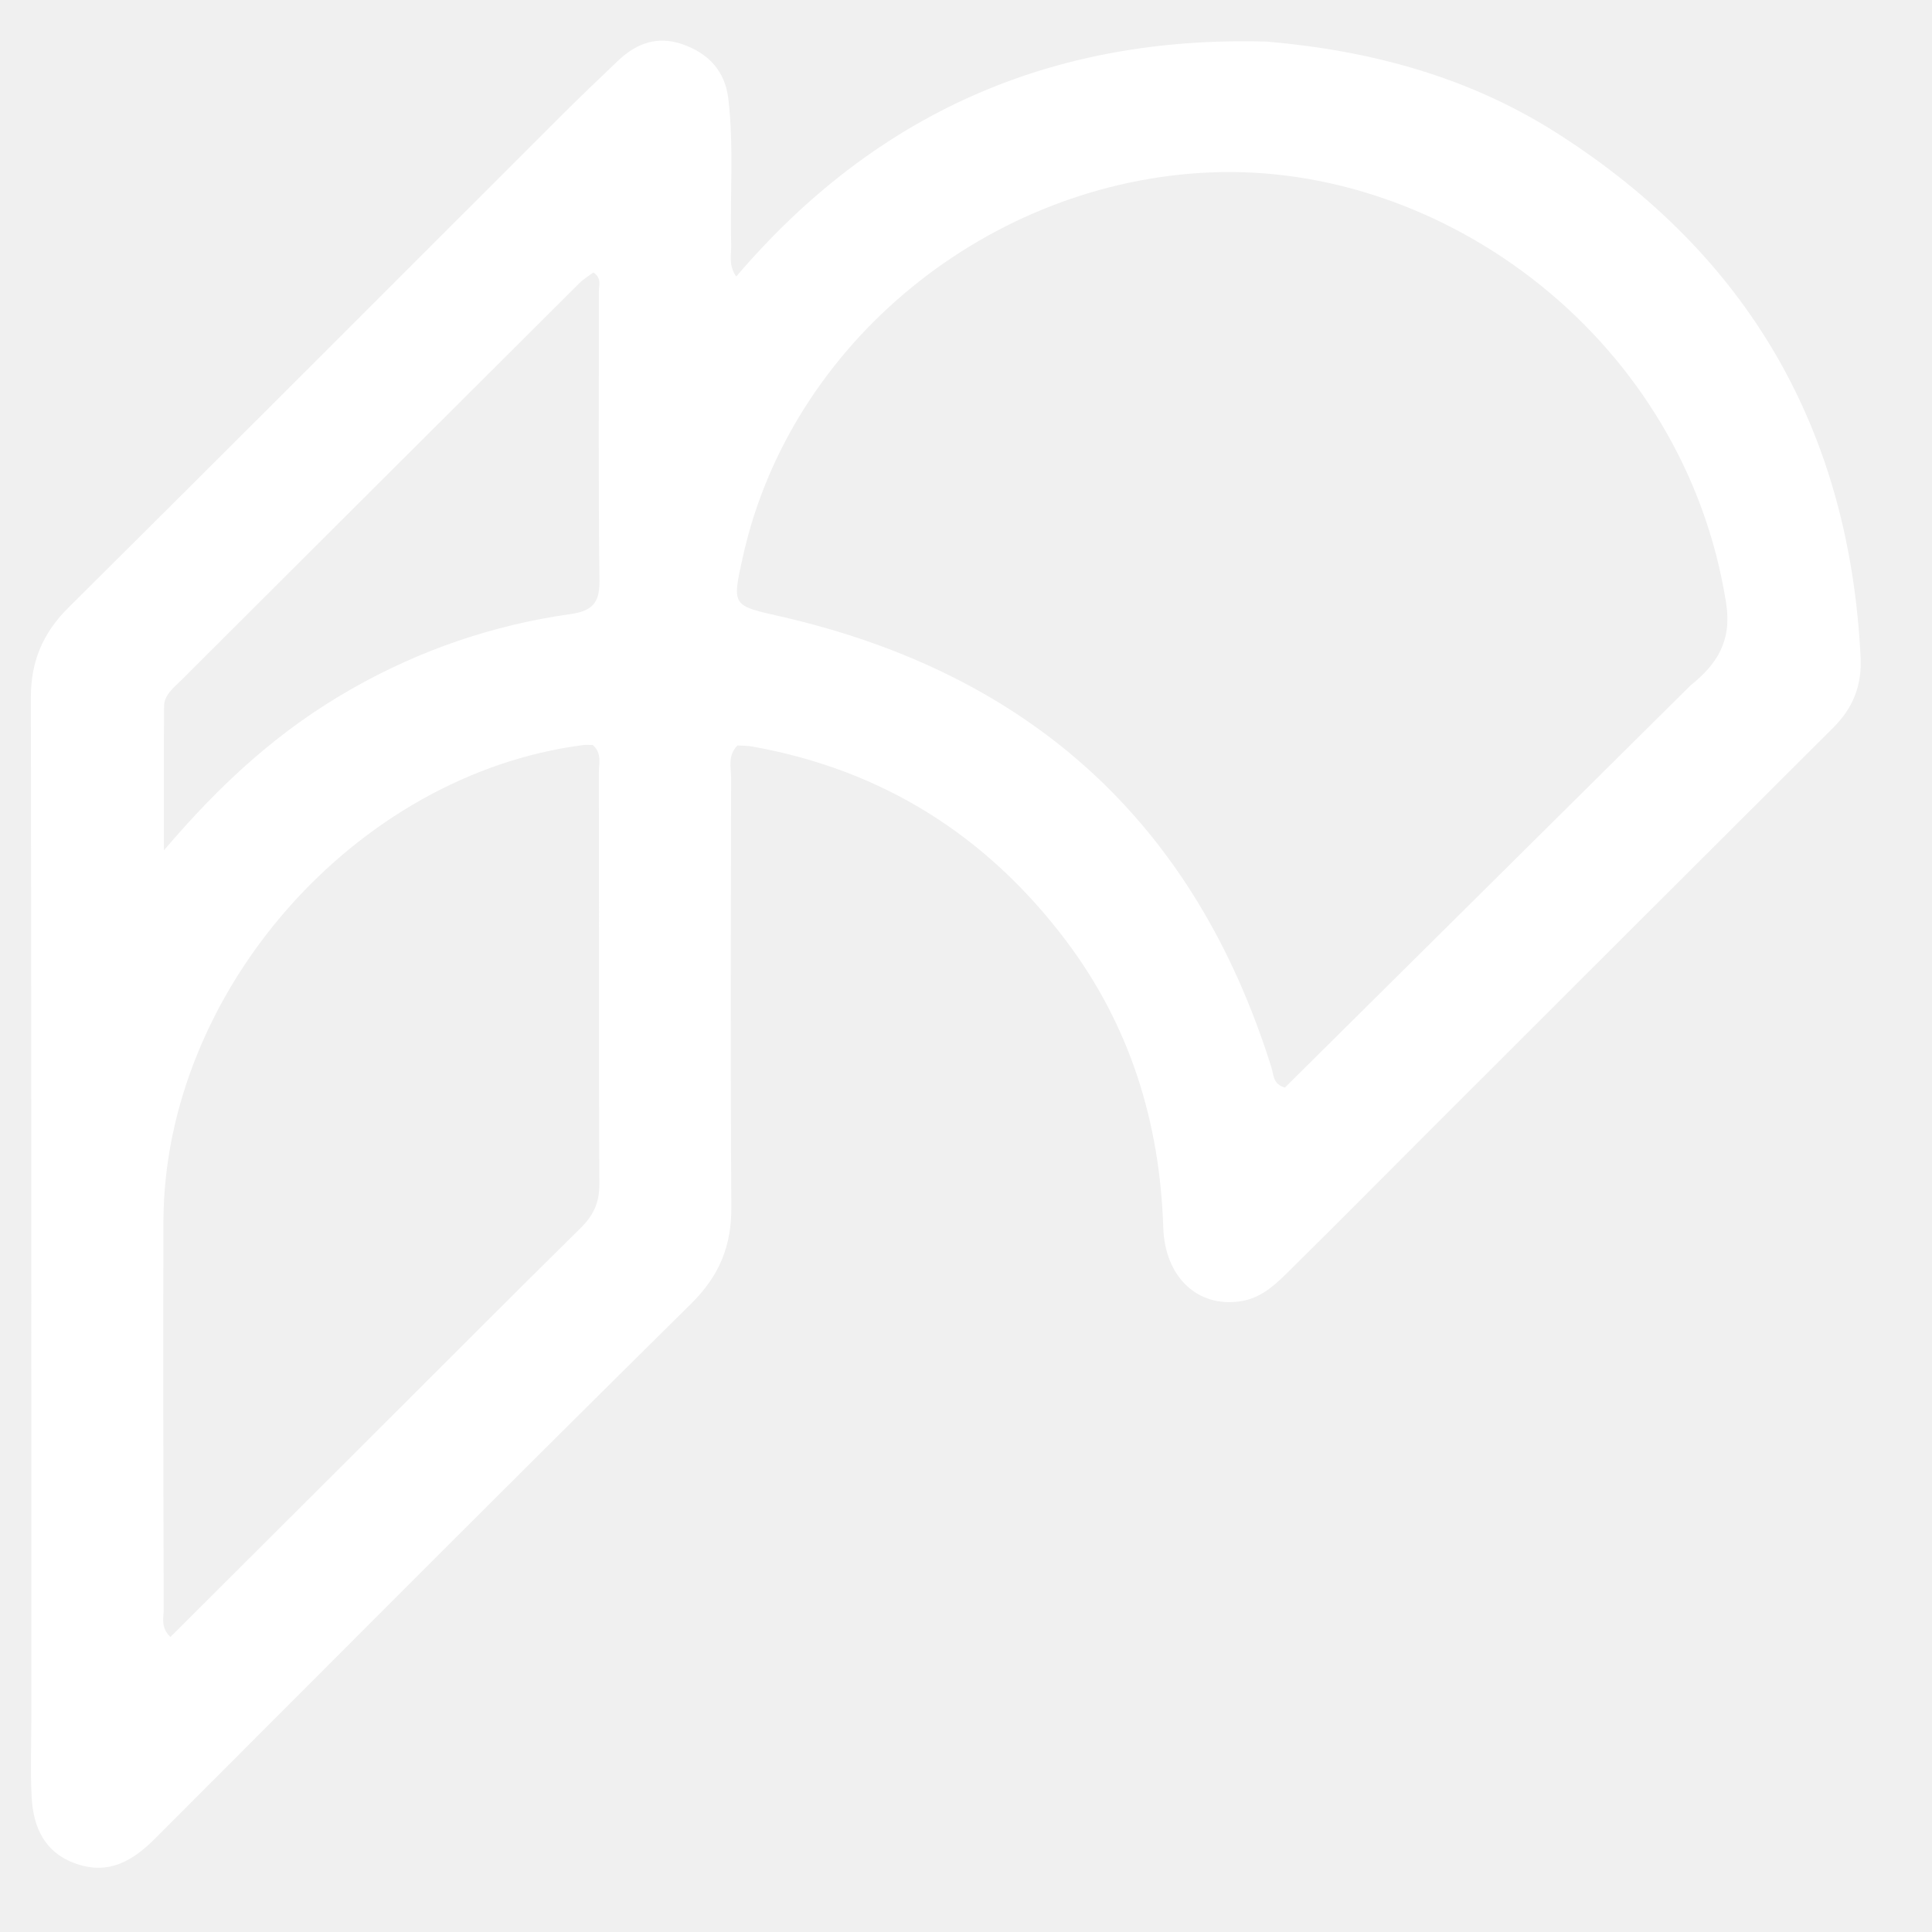
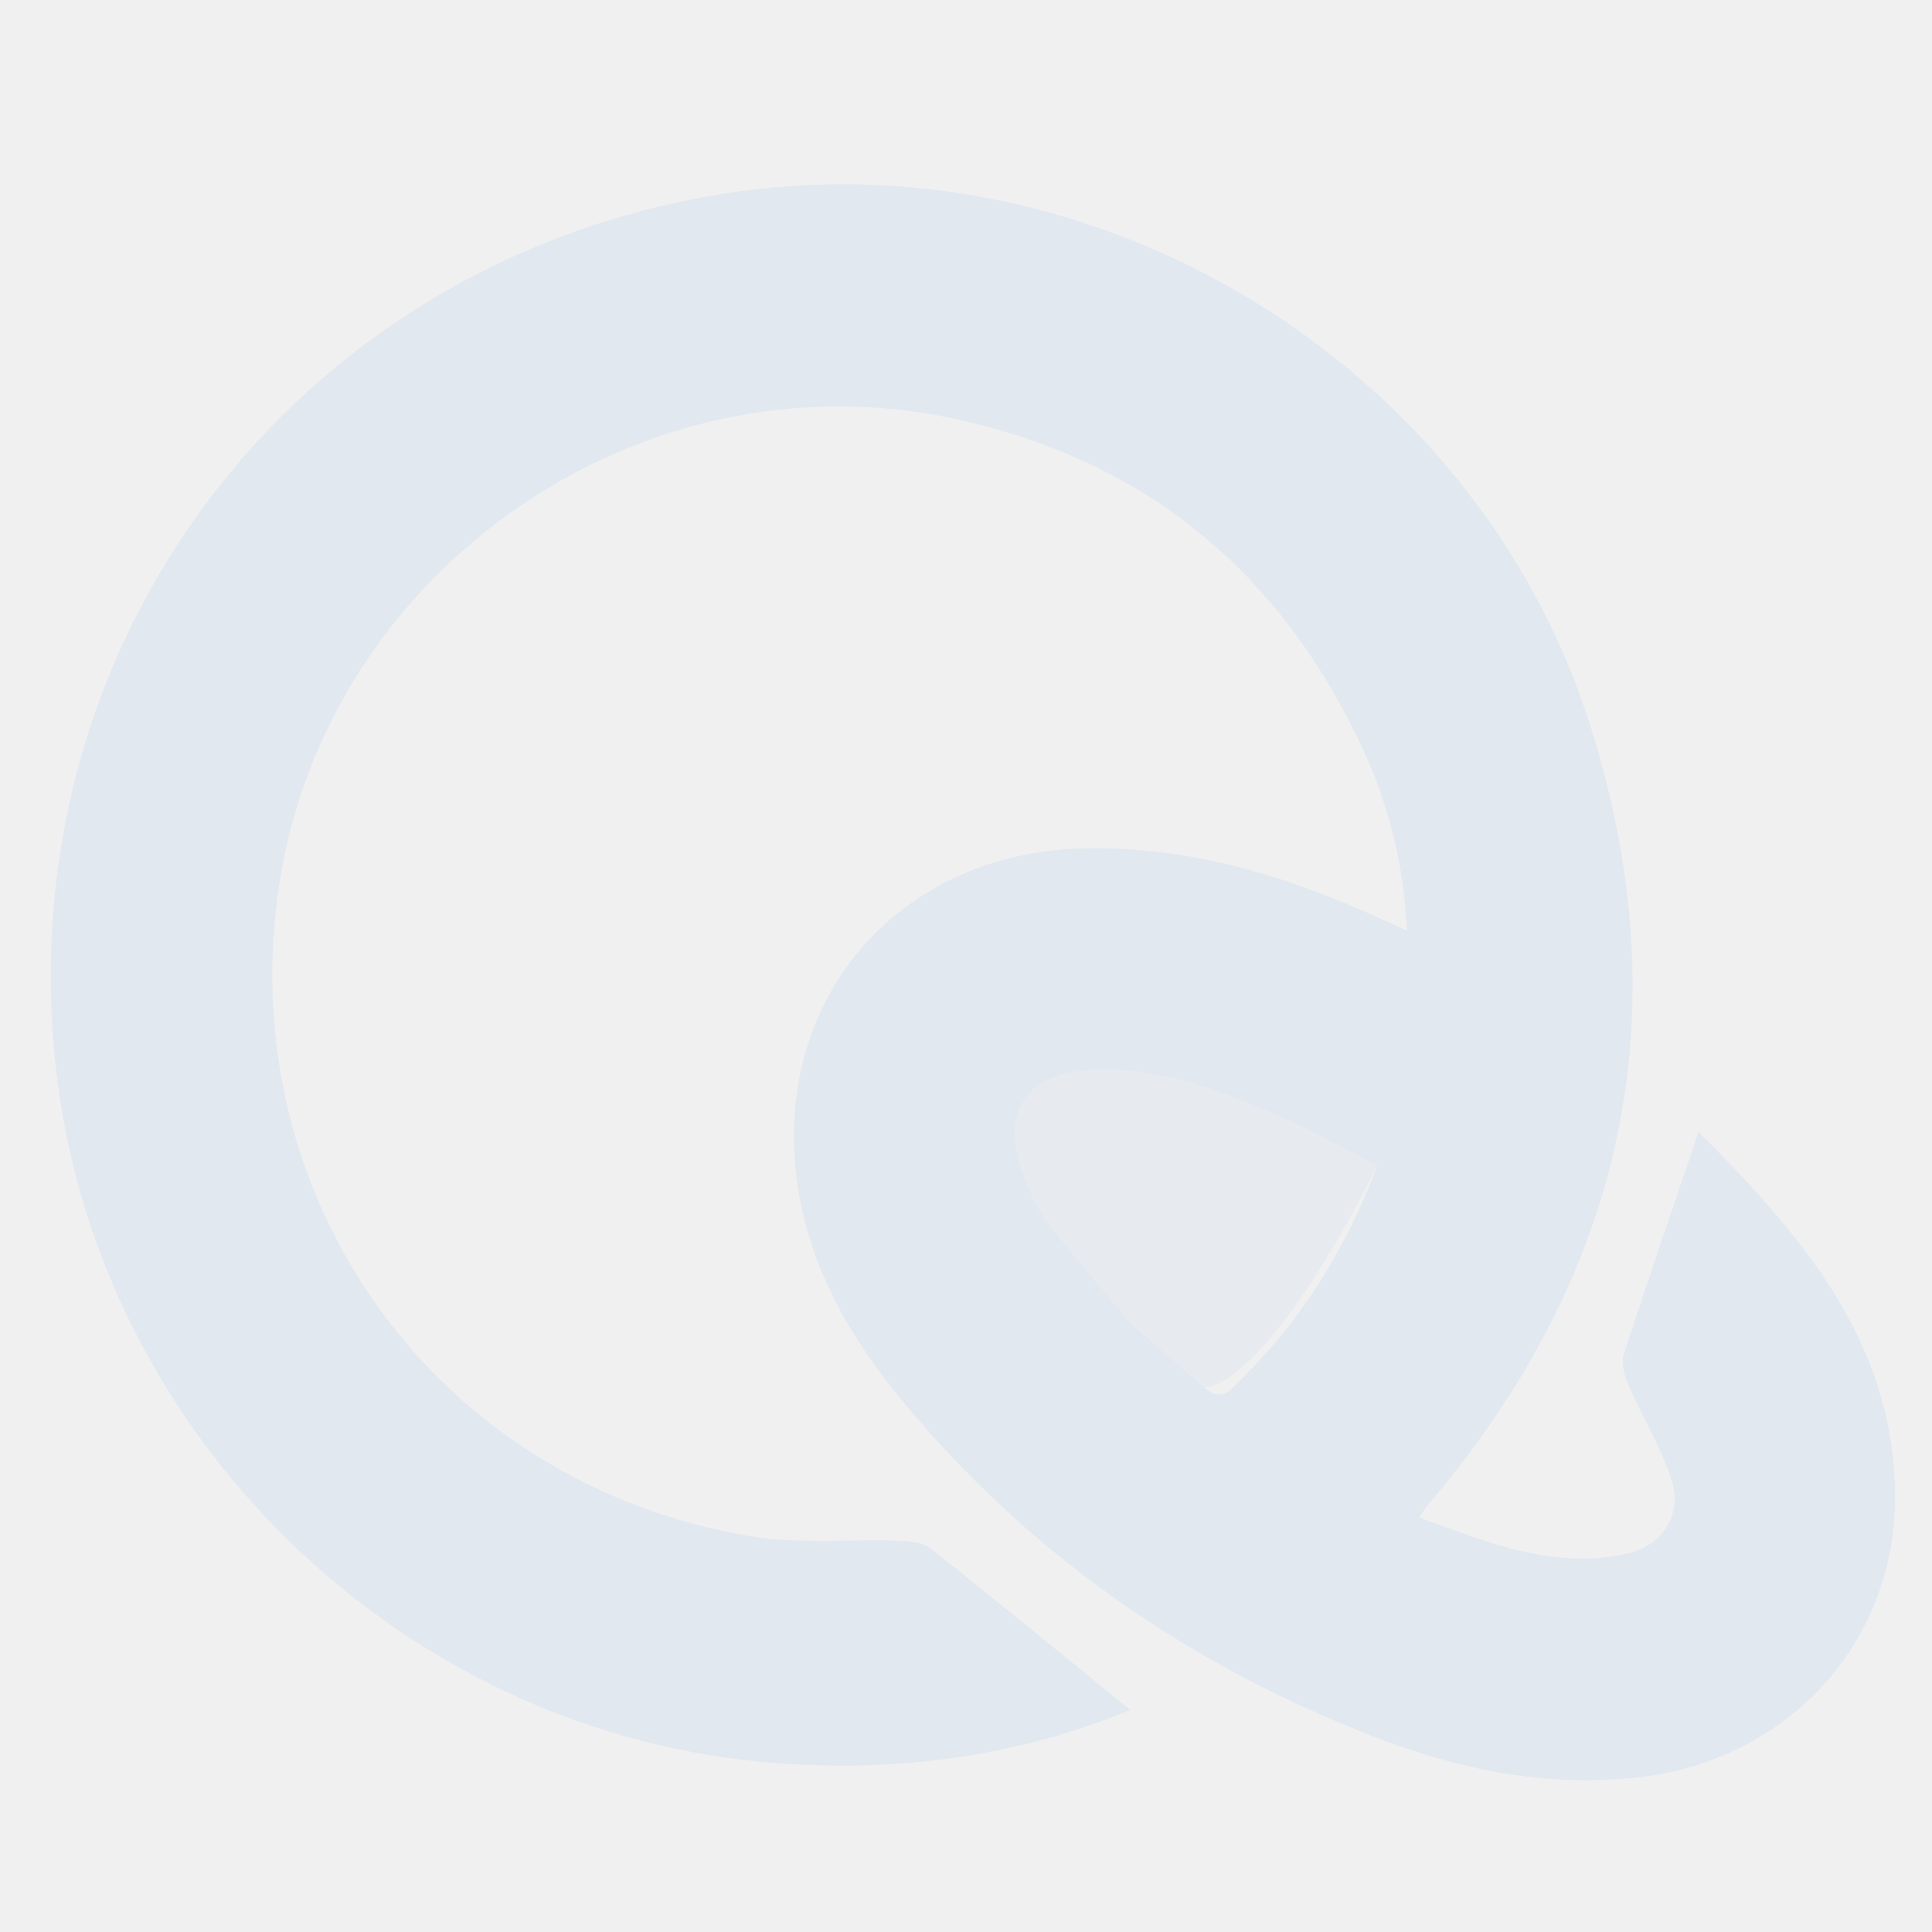
- <svg xmlns="http://www.w3.org/2000/svg" version="1.1" id="Layer_1" x="0px" y="0px" width="100%" viewBox="340 210 370 370" enable-background="new 340 210 370 370" xml:space="preserve">
-   <path fill="#ffffff" opacity="1" stroke="none" d=" M582.651,217.968   C602.82,219.715 621.495,224.844 638.272,235.554   C674.901,258.938 694.204,292.439 696.324,335.879   C696.588,341.277 694.886,345.573 691.107,349.337   C665.612,374.734 640.163,400.177 614.705,425.611   C605.632,434.677 596.616,443.8 587.487,452.808   C584.662,455.596 581.862,458.559 577.594,459.207   C569.323,460.461 563.085,454.563 562.779,445.079   C562.127,424.882 556.388,406.375 544.157,390.156   C528.97,370.015 509.008,357.423 484.067,352.969   C483.109,352.798 482.116,352.823 481.229,352.763   C479.3,354.746 480.022,357.029 480.018,359.087   C479.968,386.412 479.873,413.739 480.062,441.063   C480.114,448.521 477.841,454.256 472.388,459.642   C438.012,493.597 403.921,527.84 369.775,562.028   C365.511,566.298 360.94,569.118 354.649,566.952   C348.549,564.852 346.377,560.016 346.063,554.153   C345.806,549.335 345.996,544.492 345.996,539.661   C345.988,474.346 346.029,409.032 345.908,343.718   C345.895,336.75 348.127,331.31 353.091,326.382   C384.782,294.926 416.304,263.299 447.898,231.745   C451.316,228.332 454.828,225.013 458.317,221.672   C461.821,218.315 465.838,216.804 470.643,218.455   C475.65,220.176 478.852,223.58 479.48,228.898   C480.577,238.19 479.769,247.537 480.028,256.856   C480.082,258.769 479.47,260.813 480.998,262.955   C507.615,231.762 541.349,216.777 582.651,217.968  M663.757,341.265   C668.819,337.222 671.714,332.747 670.575,325.504   C662.652,275.145 616.791,241.153 571.839,243.018   C529.586,244.771 491.472,275.345 482.295,316.509   C480.131,326.215 480.198,325.926 489.587,328.079   C537.305,339.02 568.877,367.601 583.524,414.542   C583.929,415.842 583.769,417.626 586.073,418.285   C611.715,392.861 637.485,367.309 663.757,341.265  M410.865,485.365   C424.298,471.953 437.688,458.497 451.205,445.17   C453.624,442.786 454.794,440.349 454.778,436.878   C454.662,410.569 454.731,384.259 454.69,357.95   C454.688,356.218 455.319,354.26 453.527,352.679   C452.982,352.679 452.324,352.607 451.686,352.689   C408.125,358.306 371.452,399.848 371.3,443.866   C371.215,468.676 371.293,493.487 371.346,518.298   C371.349,519.866 370.732,521.625 372.628,523.506   C385.234,510.934 397.8,498.401 410.865,485.365  M407.446,341.876   C420.463,334.476 434.407,329.715 449.209,327.608   C453.189,327.041 454.861,325.665 454.806,321.305   C454.571,302.836 454.725,284.363 454.687,265.892   C454.685,264.682 455.28,263.208 453.623,262.18   C452.744,262.848 451.739,263.447 450.935,264.248   C425.478,289.611 400.039,314.992 374.607,340.379   C373.204,341.779 371.441,343.086 371.422,345.271   C371.345,354.012 371.39,362.754 371.39,372.854   C382.213,360.131 393.385,349.842 407.446,341.876  z" />
+ <svg xmlns="http://www.w3.org/2000/svg" role="img" aria-label="Qurio" width="100%" viewBox="0 0 363 363" fill="none">
+   <path fill="none" d=" M199,364   C132.689,364 66.879,364 1.034,364   C1.034,243.064 1.034,122.129 1.034,1.096   C121.894,1.096 242.788,1.096 363.841,1.096   C363.841,122 363.841,243 363.841,364   C309.129,364 254.314,364 199,364  M142.569,330.963   C166.836,333.363 190.282,330.379 212.377,321.275   C199.671,310.948 187.341,300.817 174.831,290.912   C173.386,289.768 170.954,289.547 168.959,289.477   C159.663,289.147 150.175,290.143 141.091,288.639   C82.121,278.874 43.547,225.354 52.442,166.353   C61.411,106.858 120.481,65.987 179.316,78.681   C215.41,86.468 240.807,107.667 256.176,141.001   C260.987,151.436 263.756,162.482 264.335,174.829   C262.182,173.859 260.702,173.2 259.228,172.528   C241.631,164.512 223.479,159.002 203.848,159.384   C168.758,160.066 144.801,187.888 149.839,222.562   C152.115,238.223 159.804,251.493 169.702,263.417   C193.399,291.965 222.959,312.497 257.404,326.021   C273.704,332.421 290.514,335.975 308.199,333.894   C336.17,330.603 356.54,308.307 356.069,280.331   C355.586,251.706 338.353,231.957 319.106,212.613   C318.545,214.348 318.257,215.276 317.945,216.196   C313.632,228.932 309.225,241.638 305.109,254.438   C304.579,256.087 305.159,258.392 305.9,260.099   C308.53,266.154 312.086,271.879 314.089,278.115   C316.142,284.507 312.352,290.356 305.897,291.853   C291.992,295.078 279.592,289.796 266.621,285.106   C267.513,283.839 267.849,283.272 268.271,282.778   C305.132,239.519 315.971,190.622 298.797,136.321   C277.296,68.343 206.119,25.062 135.73,36.424   C54.936,49.465 0.75,121.425 10.712,202.448   C18.983,269.714 74.425,324.106 142.569,330.963  z" />
+   <path fill="#e2e8f0" d=" M142.111,330.936   C74.425,324.106 18.983,269.714 10.712,202.448   C0.75,121.425 54.936,49.465 135.73,36.424   C206.119,25.062 277.296,68.343 298.797,136.321   C315.971,190.622 305.132,239.519 268.271,282.778   C267.849,283.272 267.513,283.839 266.621,285.106   C279.592,289.796 291.992,295.078 305.897,291.853   C312.352,290.356 316.142,284.507 314.089,278.115   C312.086,271.879 308.53,266.154 305.9,260.099   C305.159,258.392 304.579,256.087 305.109,254.438   C309.225,241.638 313.632,228.932 317.945,216.196   C318.257,215.276 318.545,214.348 319.106,212.613   C338.353,231.957 355.586,251.706 356.069,280.331   C356.54,308.307 336.17,330.603 308.199,333.894   C290.514,335.975 273.704,332.421 257.404,326.021   C222.959,312.497 193.399,291.965 169.702,263.417   C159.804,251.493 152.115,238.223 149.839,222.562   C144.801,187.888 168.758,160.066 203.848,159.384   C223.479,159.002 241.631,164.512 259.228,172.528   C260.702,173.2 262.182,173.859 264.335,174.829   C263.756,162.482 260.987,151.436 256.176,141.001   C240.807,107.667 215.41,86.468 179.316,78.681   C120.481,65.987 61.411,106.858 52.442,166.353   C43.547,225.354 82.121,278.874 141.091,288.639   C150.175,290.143 159.663,289.147 168.959,289.477   C170.954,289.547 173.386,289.768 174.831,290.912   C187.341,300.817 199.671,310.948 212.377,321.275   C190.282,330.379 166.836,333.363 142.111,330.936  M212.69,248.809   C217.204,252.749 221.741,256.663 226.222,260.641   C228.107,262.313 229.598,262.685 231.716,260.653   C243.818,249.041 252.638,235.353 258.781,219.018   C252.136,215.668 245.786,212.029 239.096,209.195   C228.783,204.826 218.293,200.819 206.779,200.958   C192.679,201.128 187.434,208.884 192.754,221.959   C193.877,224.72 195.126,227.564 196.938,229.885   C201.845,236.165 207.086,242.185 212.69,248.809  z" />
+   <path fill="#e2e8f0" opacity="0.65" d=" M212.442,248.559   C207.086,242.185 201.845,236.165 196.938,229.885   C195.126,227.564 193.877,224.72 192.754,221.959   C187.434,208.884 192.679,201.128 206.779,200.958   C218.293,200.819 228.783,204.826 239.096,209.195   C245.786,212.029 252.136,215.668 258.781,219.018   C243.818,249.041 231.716,260.653 226.222,260.641   C217.204,252.749 212.442,248.559  z" />
</svg>
